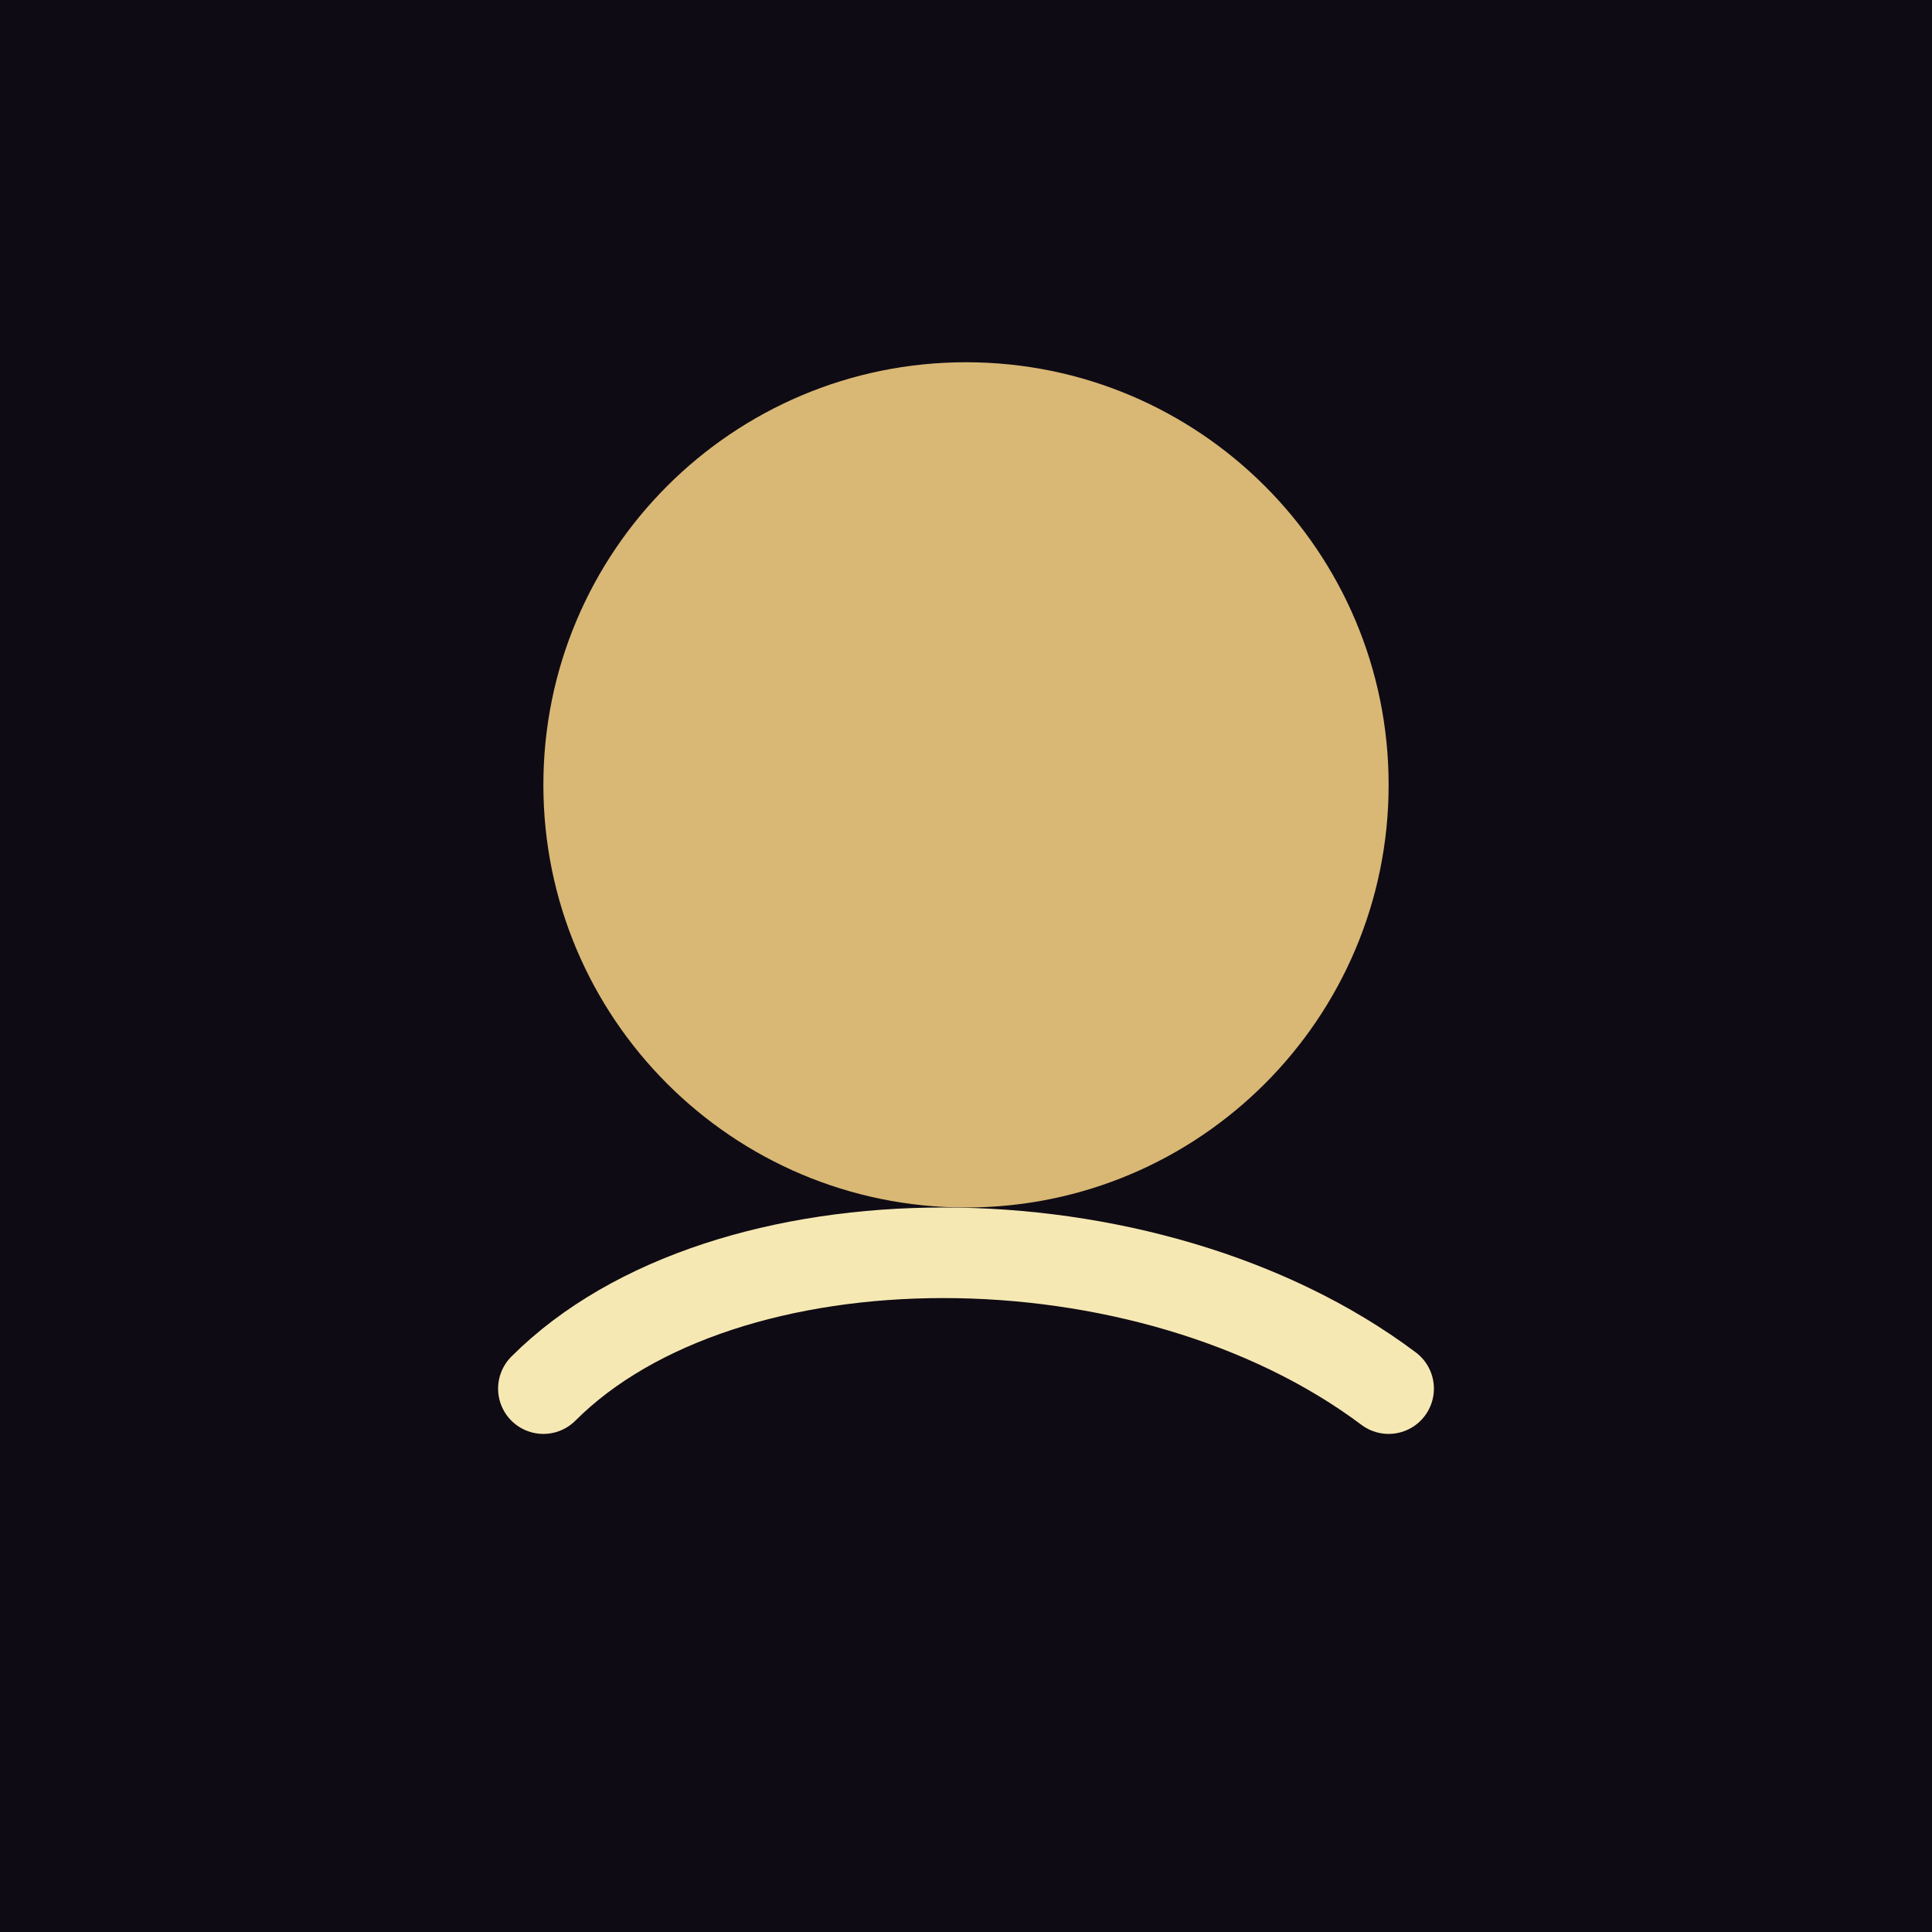
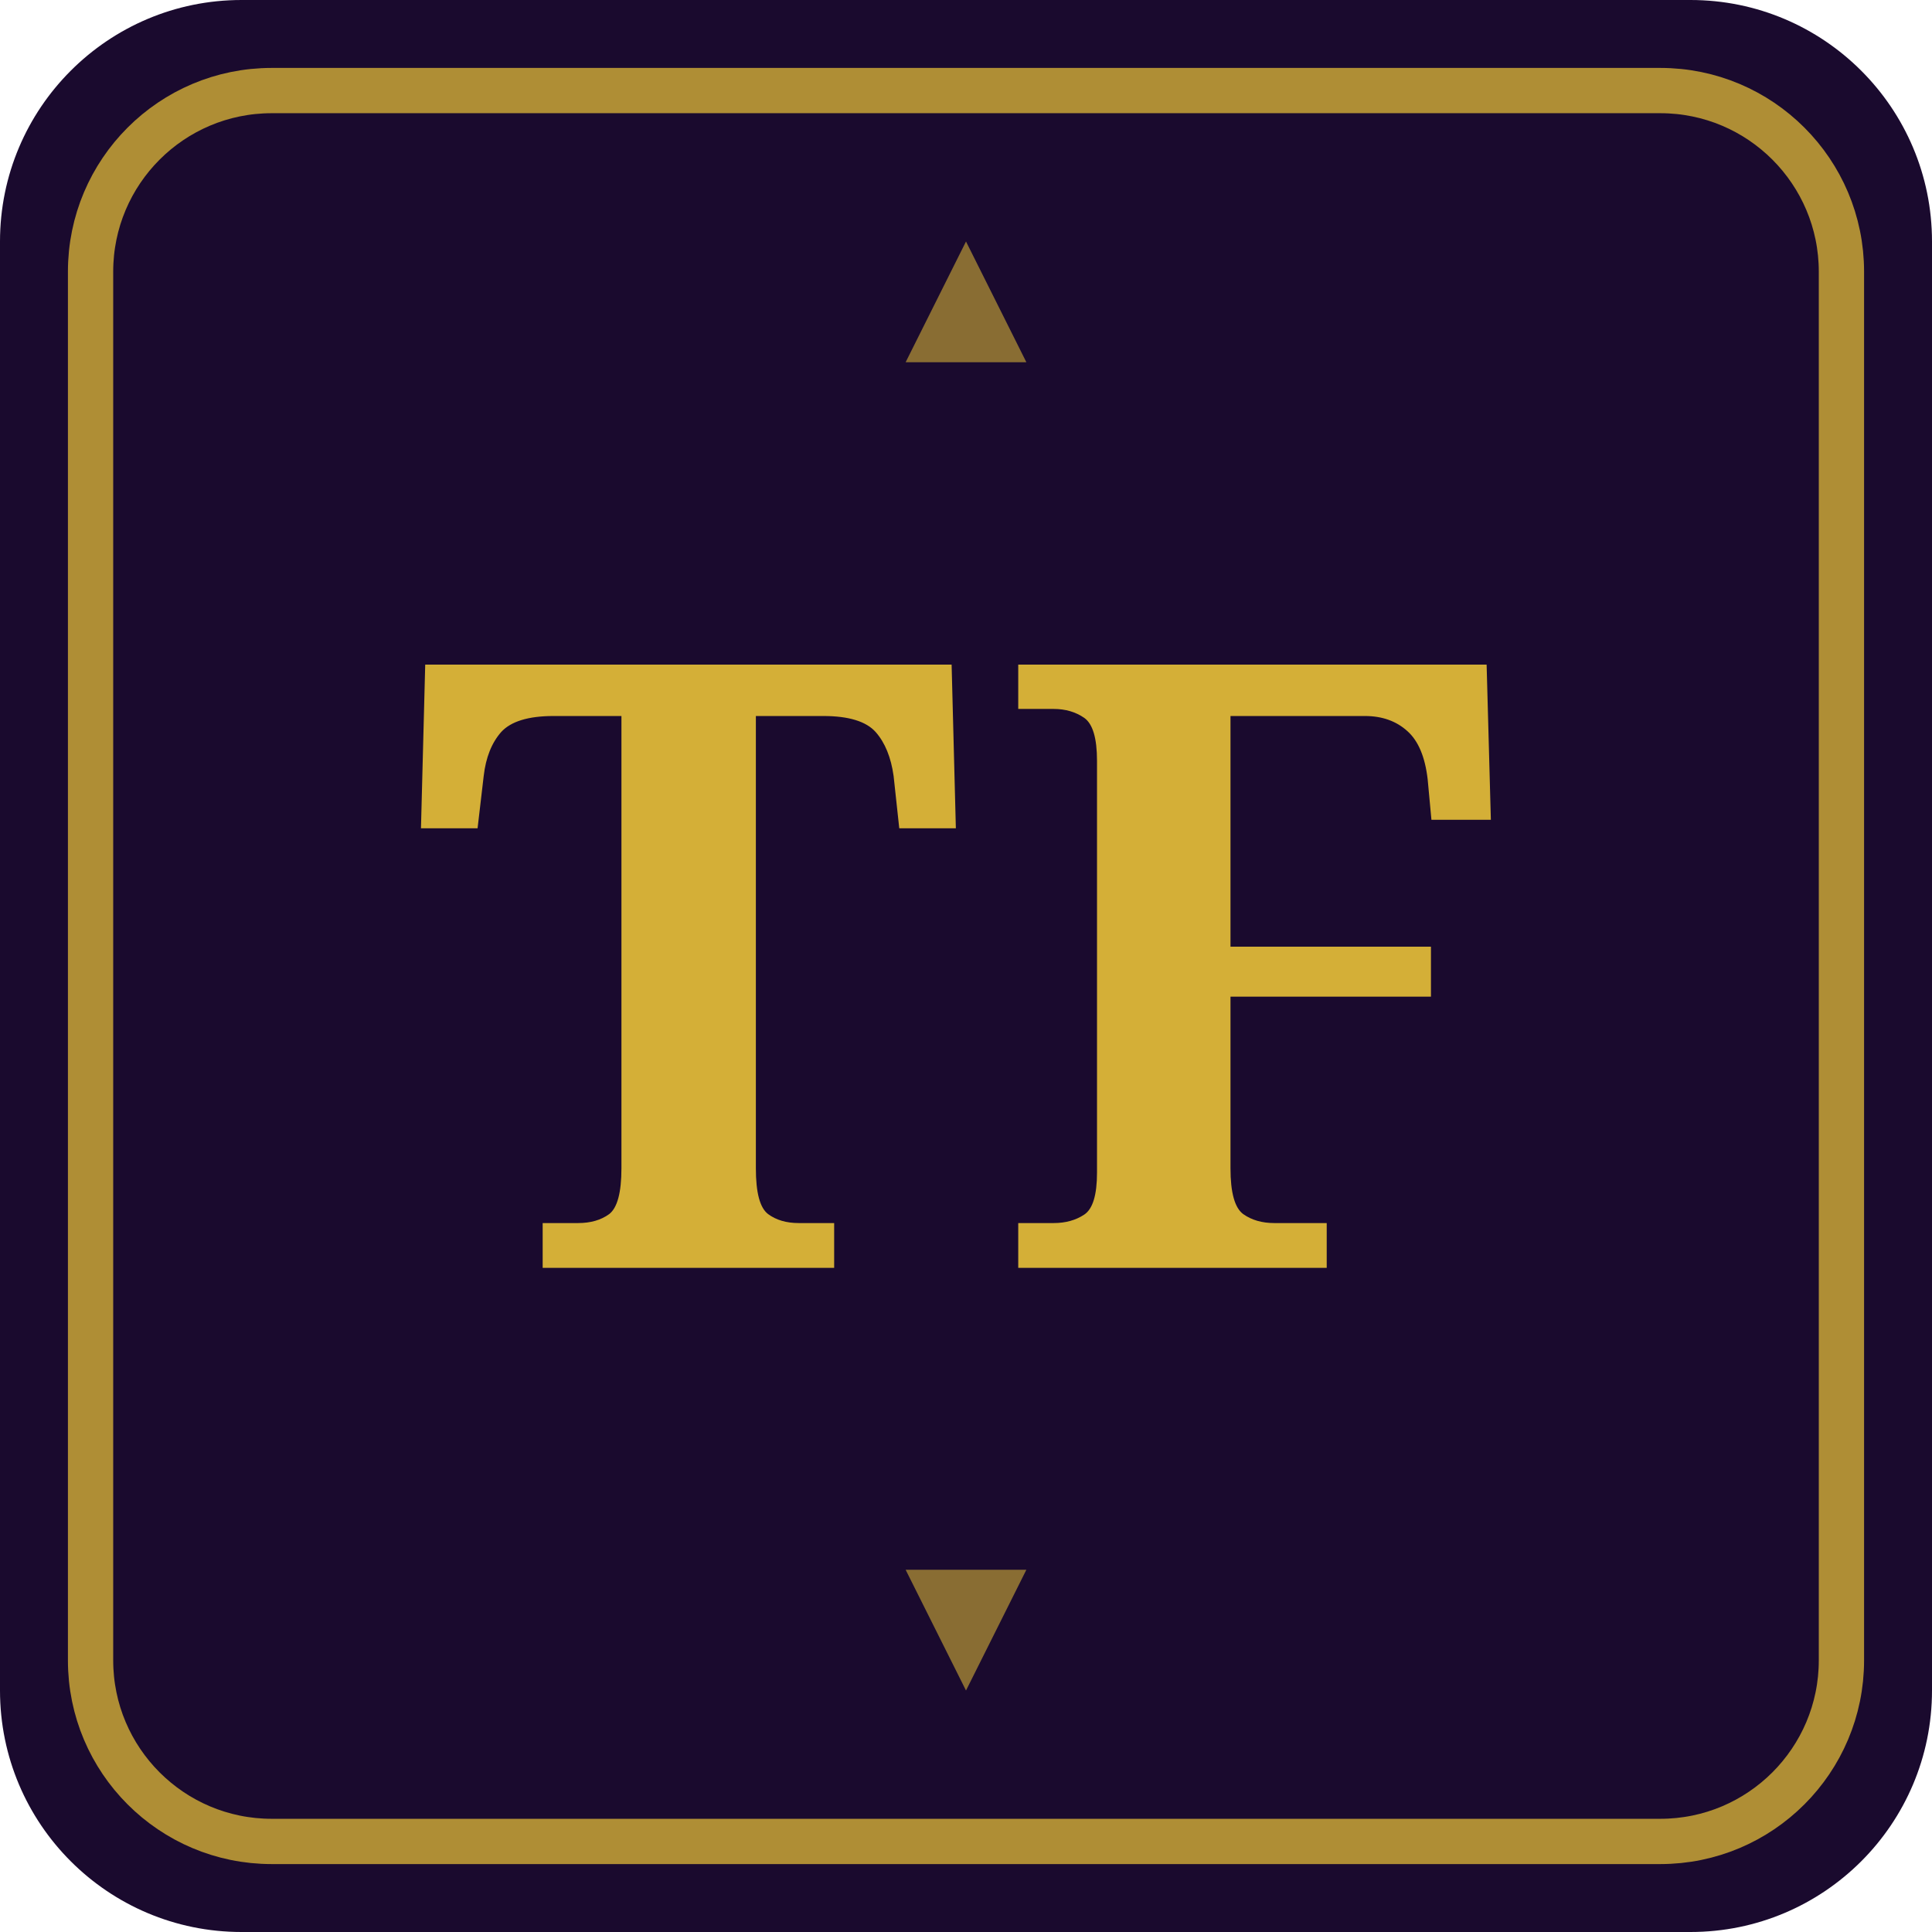
<svg xmlns="http://www.w3.org/2000/svg" viewBox="0 0 64 64">
-   <rect width="100%" height="100%" fill="#0f0b14" />
-   <circle cx="32" cy="26" r="14" fill="#d9b875" />
-   <path d="M18 46c6-6 20-6 28 0" stroke="#f6e8b3" stroke-width="3" fill="none" stroke-linecap="round" />
+   <rect width="64" height="64" rx="8" fill="#1a0a2e" />
+   <rect x="3" y="3" width="58" height="58" rx="6" fill="none" stroke="#d4af37" stroke-width="1.5" opacity="0.8" />
+   <text x="32" y="42" font-family="Georgia, serif" font-size="28" font-weight="bold" fill="#d4af37" text-anchor="middle" letter-spacing="1">TF</text>
+   <path d="M 32 8 L 34 12 L 30 12 Z" fill="#d4af37" opacity="0.6" />
+   <path d="M 32 56 L 30 52 L 34 52 Z" fill="#d4af37" opacity="0.6" />
</svg>
